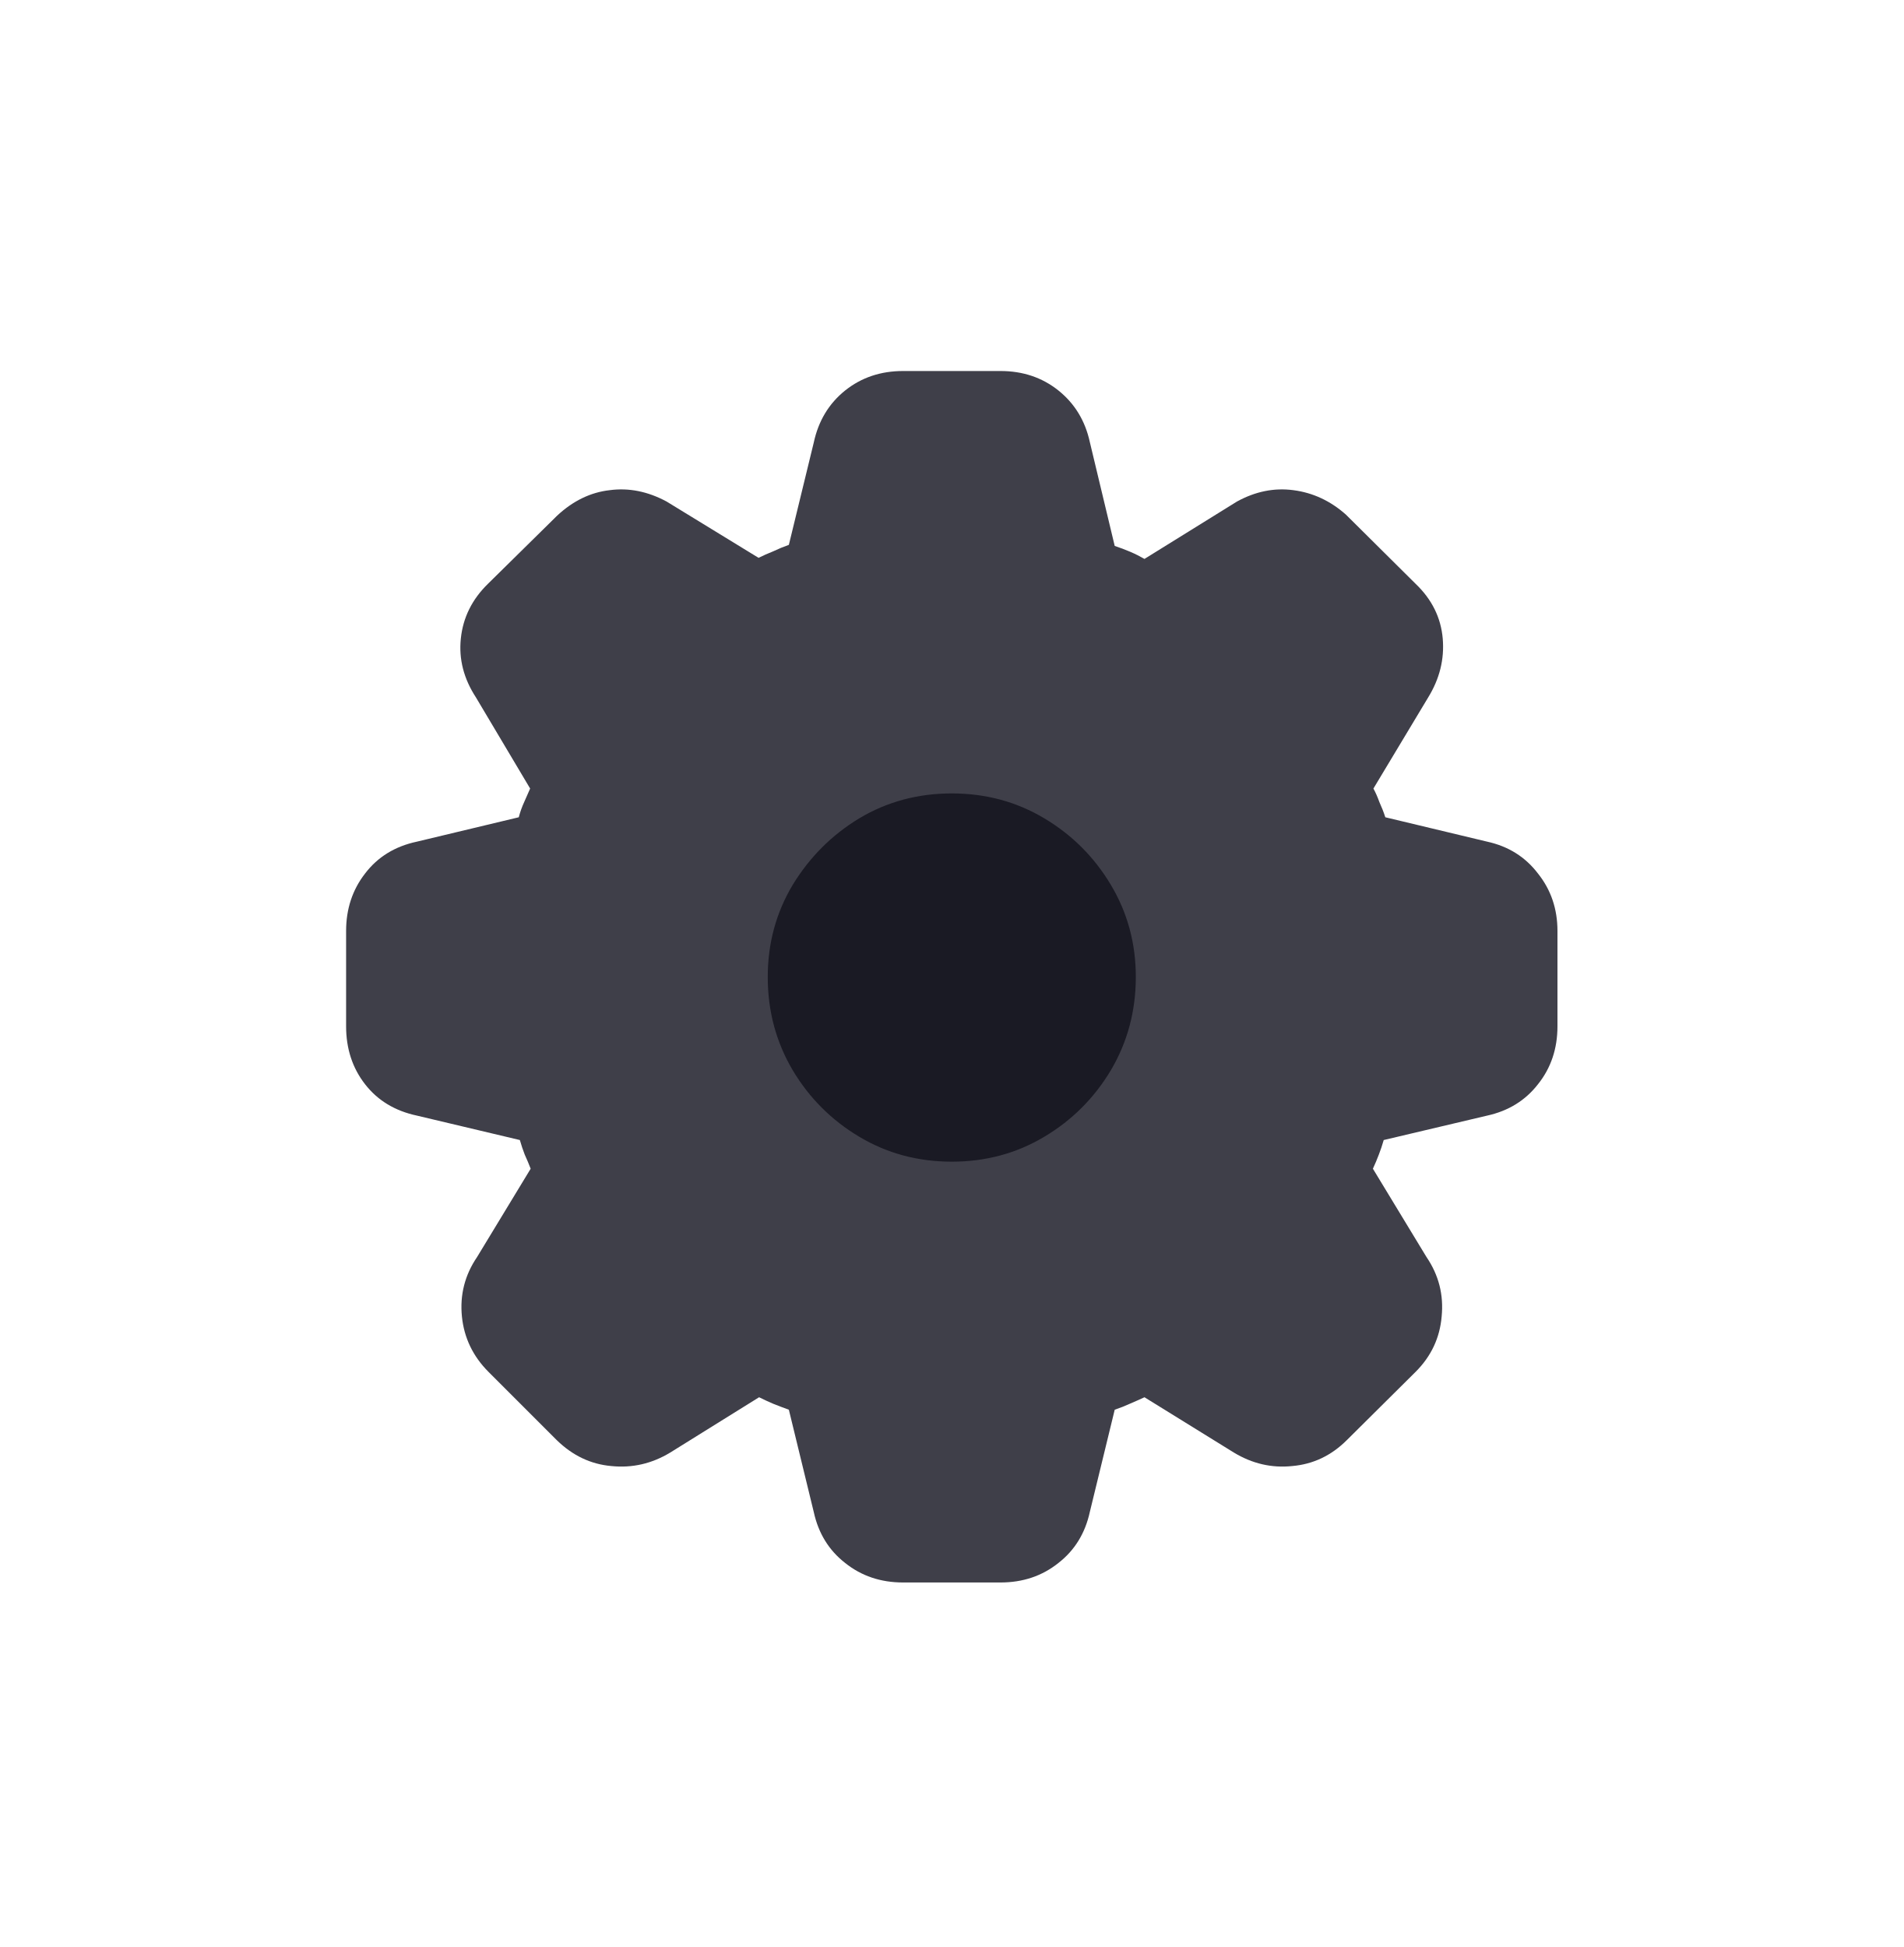
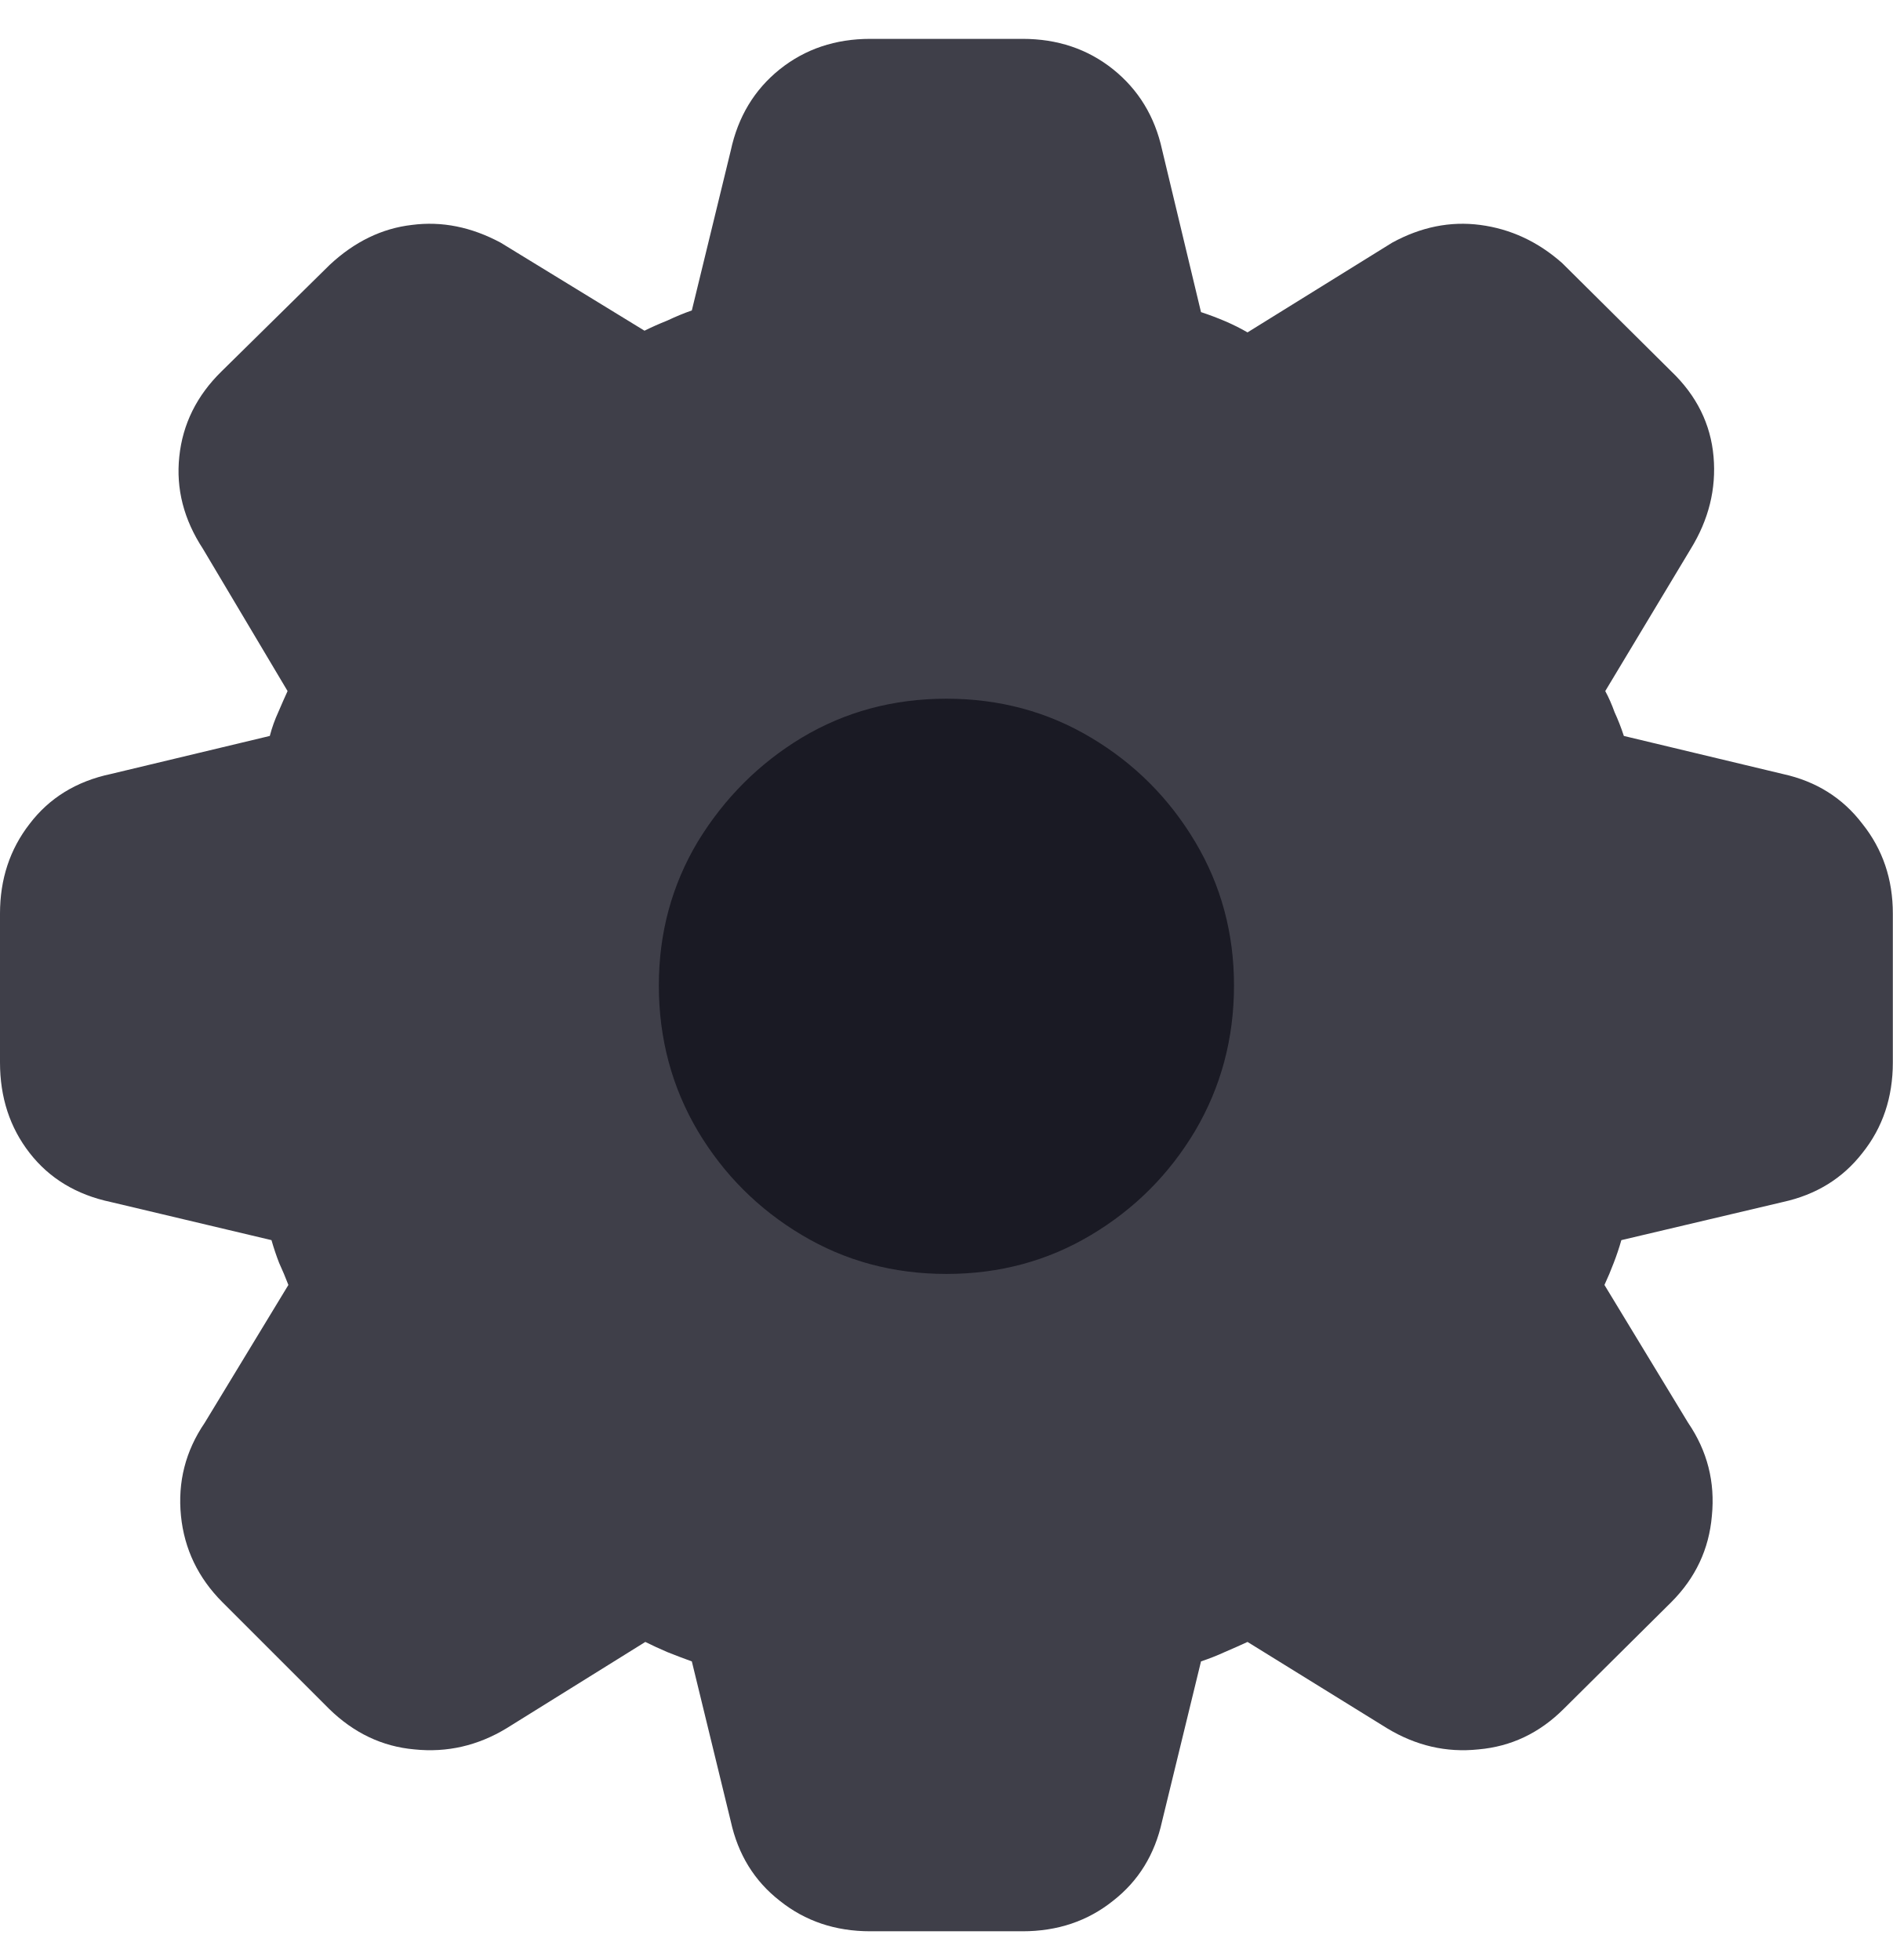
- <svg xmlns="http://www.w3.org/2000/svg" width="44" height="45" viewBox="0 0 44 45" fill="none">
-   <circle cx="22" cy="22.575" r="5" fill="#1A1A24" />
-   <path d="M20.874 36.575C20.357 36.575 19.911 36.425 19.535 36.124C19.16 35.832 18.918 35.44 18.81 34.948L18.234 32.582C18.117 32.54 17.996 32.494 17.871 32.444C17.755 32.394 17.646 32.344 17.546 32.294L15.494 33.571C15.069 33.829 14.614 33.934 14.13 33.884C13.655 33.842 13.234 33.642 12.867 33.283L11.29 31.706C10.932 31.347 10.727 30.921 10.677 30.429C10.627 29.928 10.744 29.469 11.028 29.052L12.266 27.012C12.225 26.904 12.179 26.795 12.129 26.686C12.087 26.578 12.049 26.465 12.016 26.349L9.639 25.785C9.13 25.677 8.73 25.435 8.438 25.059C8.146 24.684 8 24.237 8 23.72V21.517C8 21.008 8.146 20.566 8.438 20.19C8.73 19.806 9.13 19.56 9.639 19.452L11.991 18.889C12.024 18.763 12.066 18.647 12.116 18.538C12.166 18.421 12.212 18.317 12.254 18.225L11.003 16.122C10.719 15.688 10.602 15.234 10.652 14.758C10.702 14.274 10.911 13.853 11.278 13.494L12.879 11.917C13.246 11.575 13.651 11.379 14.093 11.329C14.535 11.27 14.973 11.358 15.407 11.591L17.534 12.893C17.634 12.843 17.746 12.793 17.871 12.743C17.996 12.684 18.117 12.634 18.234 12.593L18.81 10.227C18.918 9.726 19.16 9.326 19.535 9.025C19.911 8.725 20.357 8.575 20.874 8.575H23.126C23.643 8.575 24.089 8.725 24.465 9.025C24.84 9.326 25.082 9.722 25.19 10.214L25.766 12.618C25.891 12.659 26.012 12.705 26.129 12.755C26.245 12.805 26.354 12.86 26.454 12.918L28.593 11.591C29.019 11.358 29.453 11.27 29.895 11.329C30.345 11.387 30.75 11.575 31.108 11.892L32.722 13.494C33.097 13.853 33.306 14.274 33.348 14.758C33.389 15.234 33.277 15.688 33.01 16.122L31.746 18.225C31.796 18.317 31.842 18.421 31.884 18.538C31.934 18.647 31.98 18.763 32.021 18.889L34.373 19.452C34.866 19.56 35.258 19.806 35.55 20.19C35.85 20.566 36 21.008 36 21.517V23.72C36 24.237 35.85 24.684 35.55 25.059C35.258 25.435 34.866 25.677 34.373 25.785L31.984 26.349C31.951 26.465 31.913 26.578 31.871 26.686C31.83 26.795 31.784 26.904 31.734 27.012L32.972 29.052C33.256 29.469 33.373 29.928 33.323 30.429C33.281 30.921 33.081 31.347 32.722 31.706L31.133 33.283C30.774 33.642 30.353 33.842 29.869 33.884C29.394 33.934 28.944 33.829 28.518 33.571L26.454 32.294C26.346 32.344 26.233 32.394 26.116 32.444C26.008 32.494 25.891 32.54 25.766 32.582L25.19 34.948C25.082 35.44 24.84 35.832 24.465 36.124C24.089 36.425 23.643 36.575 23.126 36.575H20.874ZM22 26.849C22.784 26.849 23.497 26.657 24.139 26.273C24.782 25.89 25.295 25.376 25.678 24.734C26.062 24.083 26.254 23.365 26.254 22.581C26.254 21.805 26.062 21.096 25.678 20.453C25.295 19.811 24.782 19.297 24.139 18.914C23.497 18.53 22.784 18.338 22 18.338C21.216 18.338 20.503 18.53 19.861 18.914C19.227 19.297 18.714 19.811 18.322 20.453C17.938 21.096 17.746 21.805 17.746 22.581C17.746 23.365 17.938 24.083 18.322 24.734C18.705 25.376 19.218 25.89 19.861 26.273C20.503 26.657 21.216 26.849 22 26.849Z" fill="#3F3F49" />
+ <svg xmlns="http://www.w3.org/2000/svg" width="28" height="29" viewBox="0 0 28 29" fill="none">
+   <circle cx="14" cy="14.575" r="5" fill="#1A1A24" />
+   <path d="M12.874 28.575C12.357 28.575 11.911 28.425 11.535 28.124C11.16 27.832 10.918 27.44 10.81 26.948L10.234 24.582C10.117 24.54 9.996 24.494 9.871 24.444C9.755 24.394 9.646 24.344 9.546 24.294L7.494 25.571C7.069 25.829 6.614 25.934 6.13 25.884C5.655 25.842 5.234 25.642 4.867 25.283L3.29 23.706C2.932 23.347 2.727 22.921 2.677 22.429C2.627 21.928 2.744 21.469 3.028 21.052L4.266 19.012C4.225 18.904 4.179 18.795 4.129 18.686C4.087 18.578 4.049 18.465 4.016 18.349L1.639 17.785C1.13 17.677 0.73 17.435 0.438 17.059C0.146 16.684 0 16.237 0 15.72V13.517C0 13.008 0.146 12.566 0.438 12.19C0.73 11.806 1.13 11.56 1.639 11.452L3.991 10.889C4.024 10.763 4.066 10.647 4.116 10.538C4.166 10.421 4.212 10.317 4.254 10.225L3.003 8.122C2.719 7.688 2.602 7.234 2.652 6.758C2.702 6.274 2.911 5.853 3.278 5.494L4.879 3.917C5.246 3.575 5.651 3.379 6.093 3.328C6.535 3.27 6.973 3.358 7.407 3.591L9.534 4.893C9.634 4.843 9.746 4.793 9.871 4.743C9.996 4.684 10.117 4.634 10.234 4.593L10.81 2.227C10.918 1.726 11.16 1.326 11.535 1.025C11.911 0.725 12.357 0.575 12.874 0.575H15.126C15.643 0.575 16.089 0.725 16.465 1.025C16.84 1.326 17.082 1.722 17.19 2.214L17.766 4.618C17.891 4.659 18.012 4.705 18.129 4.755C18.245 4.805 18.354 4.86 18.454 4.918L20.593 3.591C21.019 3.358 21.453 3.27 21.895 3.328C22.345 3.387 22.75 3.575 23.108 3.892L24.722 5.494C25.097 5.853 25.306 6.274 25.348 6.758C25.389 7.234 25.277 7.688 25.01 8.122L23.746 10.225C23.796 10.317 23.842 10.421 23.884 10.538C23.934 10.647 23.98 10.763 24.021 10.889L26.373 11.452C26.866 11.56 27.258 11.806 27.55 12.19C27.85 12.566 28 13.008 28 13.517V15.72C28 16.237 27.85 16.684 27.55 17.059C27.258 17.435 26.866 17.677 26.373 17.785L23.984 18.349C23.951 18.465 23.913 18.578 23.871 18.686C23.83 18.795 23.784 18.904 23.734 19.012L24.972 21.052C25.256 21.469 25.373 21.928 25.323 22.429C25.281 22.921 25.081 23.347 24.722 23.706L23.133 25.283C22.774 25.642 22.353 25.842 21.869 25.884C21.394 25.934 20.944 25.829 20.518 25.571L18.454 24.294C18.346 24.344 18.233 24.394 18.116 24.444C18.008 24.494 17.891 24.54 17.766 24.582L17.19 26.948C17.082 27.44 16.84 27.832 16.465 28.124C16.089 28.425 15.643 28.575 15.126 28.575H12.874ZM14 18.849C14.784 18.849 15.497 18.657 16.139 18.273C16.782 17.89 17.295 17.376 17.678 16.734C18.062 16.083 18.254 15.365 18.254 14.581C18.254 13.805 18.062 13.096 17.678 12.453C17.295 11.811 16.782 11.297 16.139 10.914C15.497 10.53 14.784 10.338 14 10.338C13.216 10.338 12.503 10.53 11.861 10.914C11.227 11.297 10.714 11.811 10.322 12.453C9.938 13.096 9.746 13.805 9.746 14.581C9.746 15.365 9.938 16.083 10.322 16.734C10.705 17.376 11.218 17.89 11.861 18.273C12.503 18.657 13.216 18.849 14 18.849Z" fill="#3F3F49" />
</svg>
